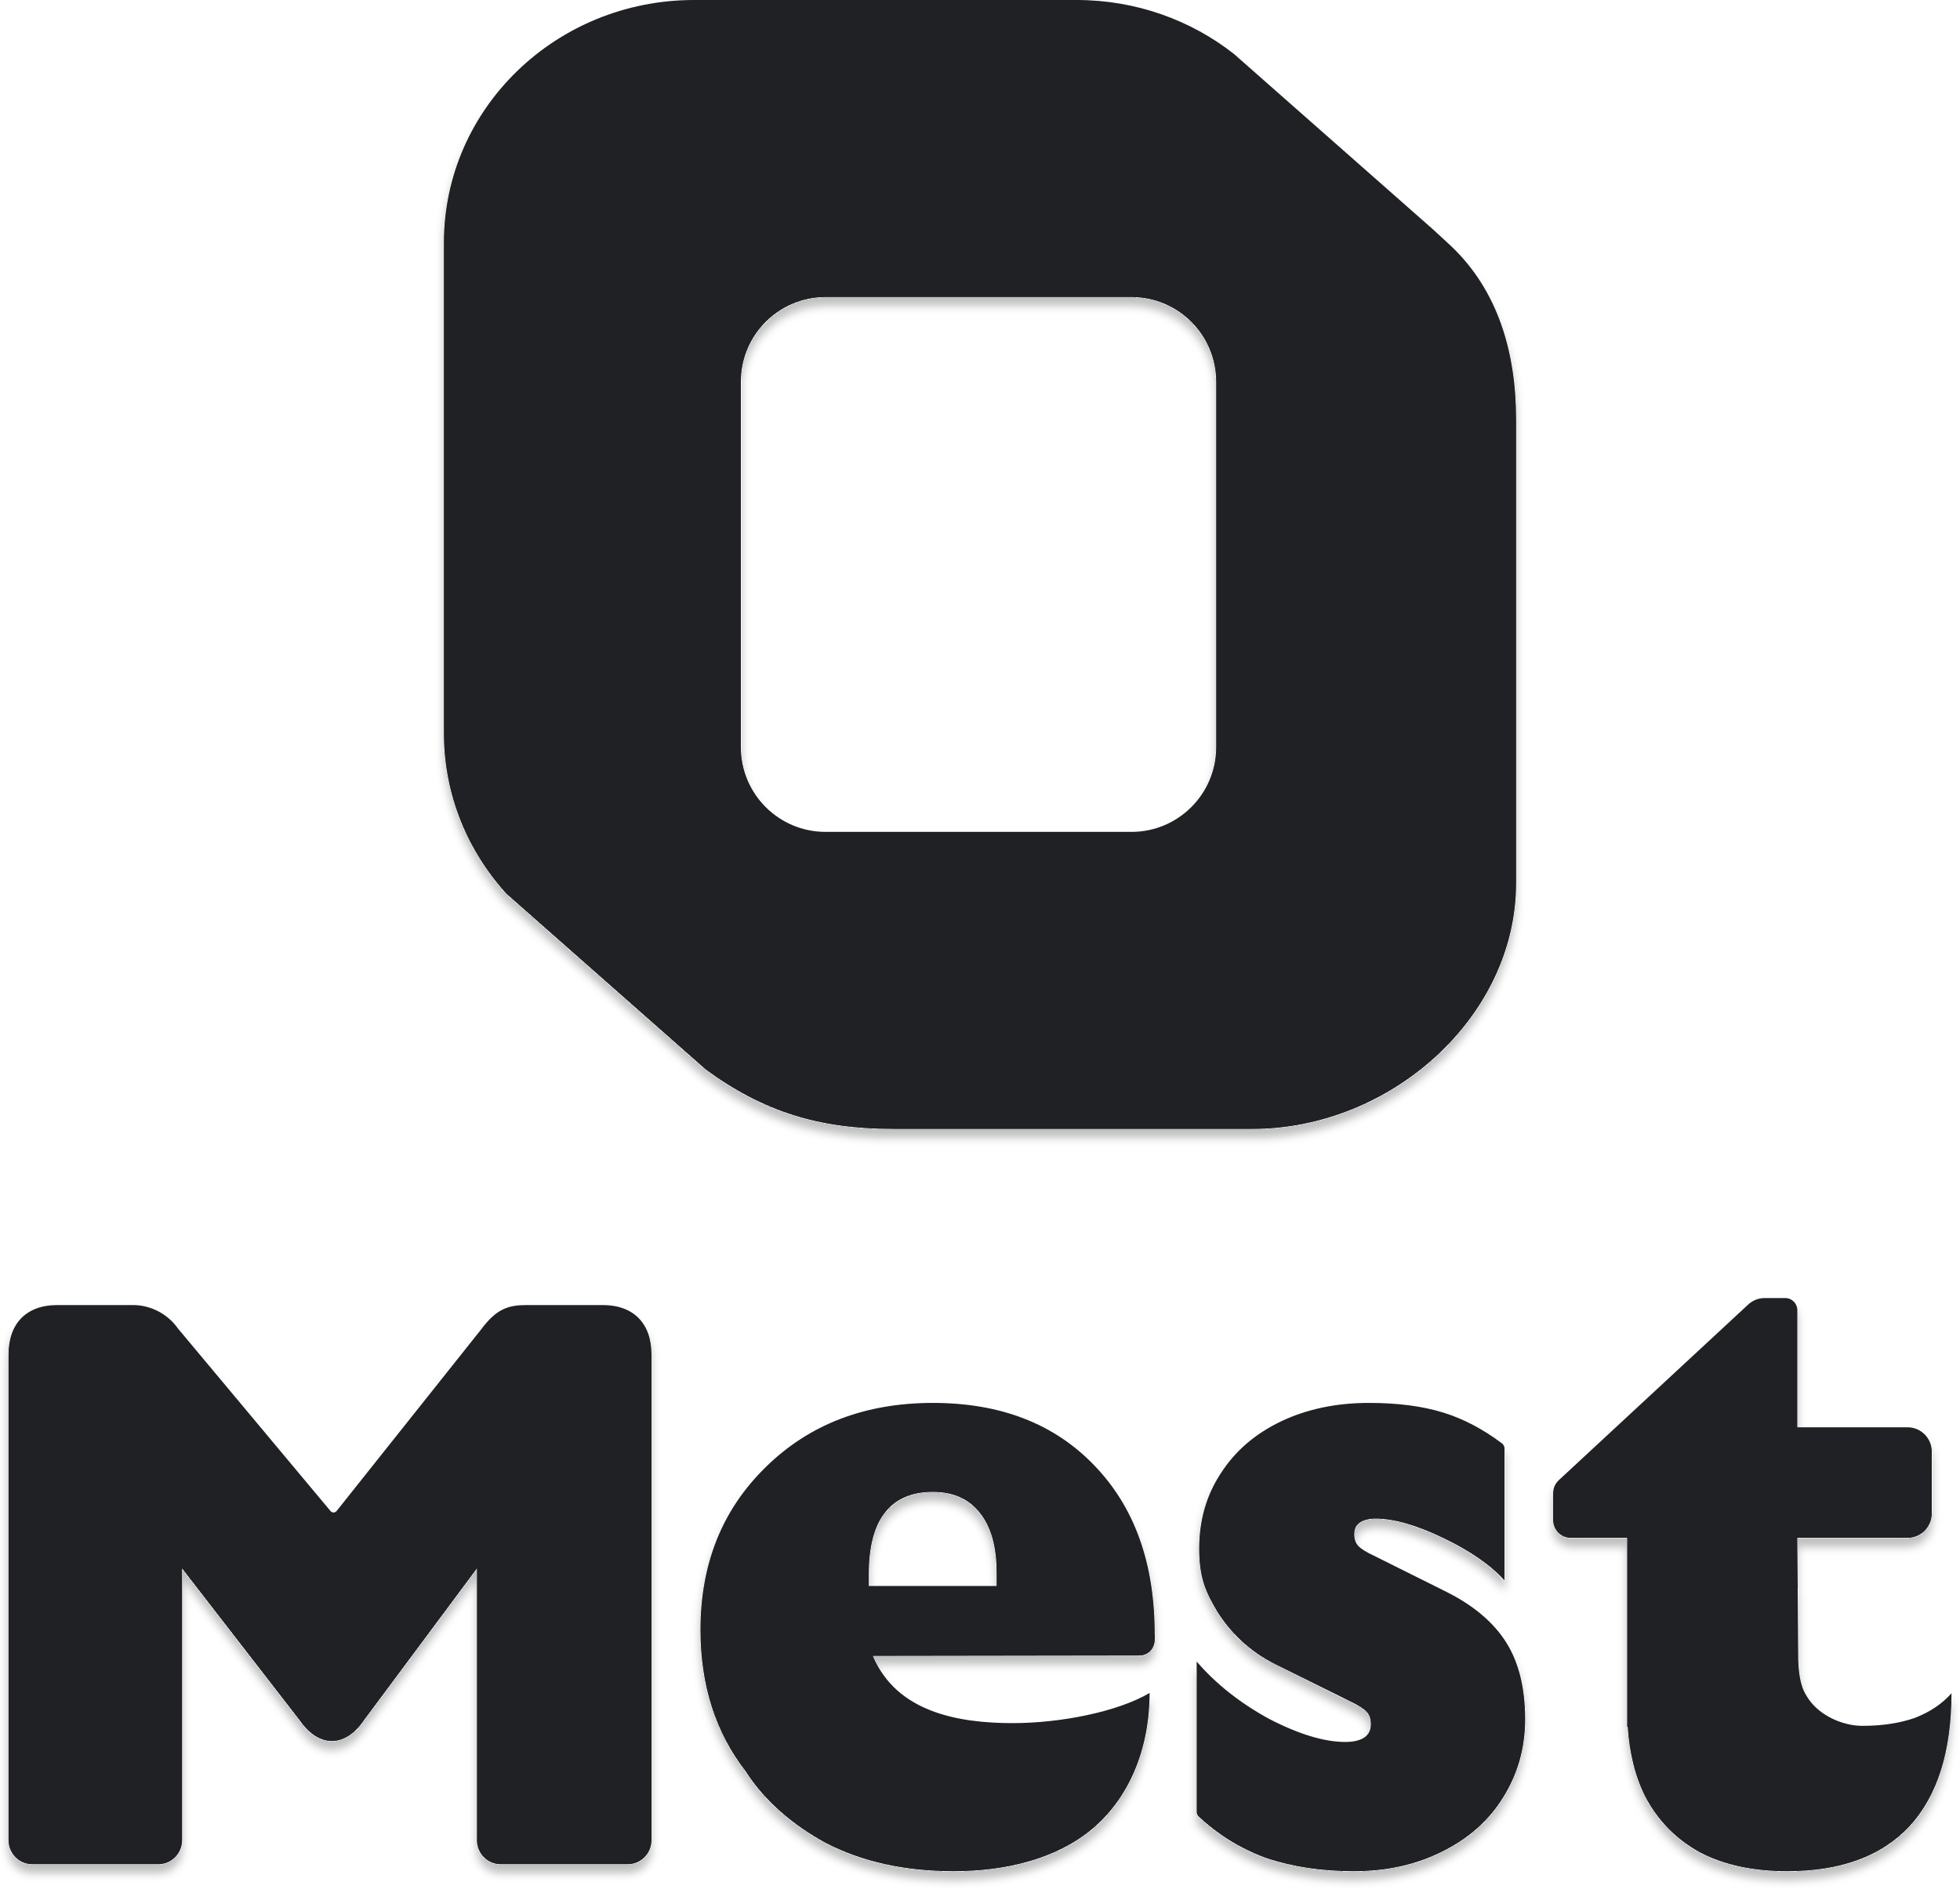
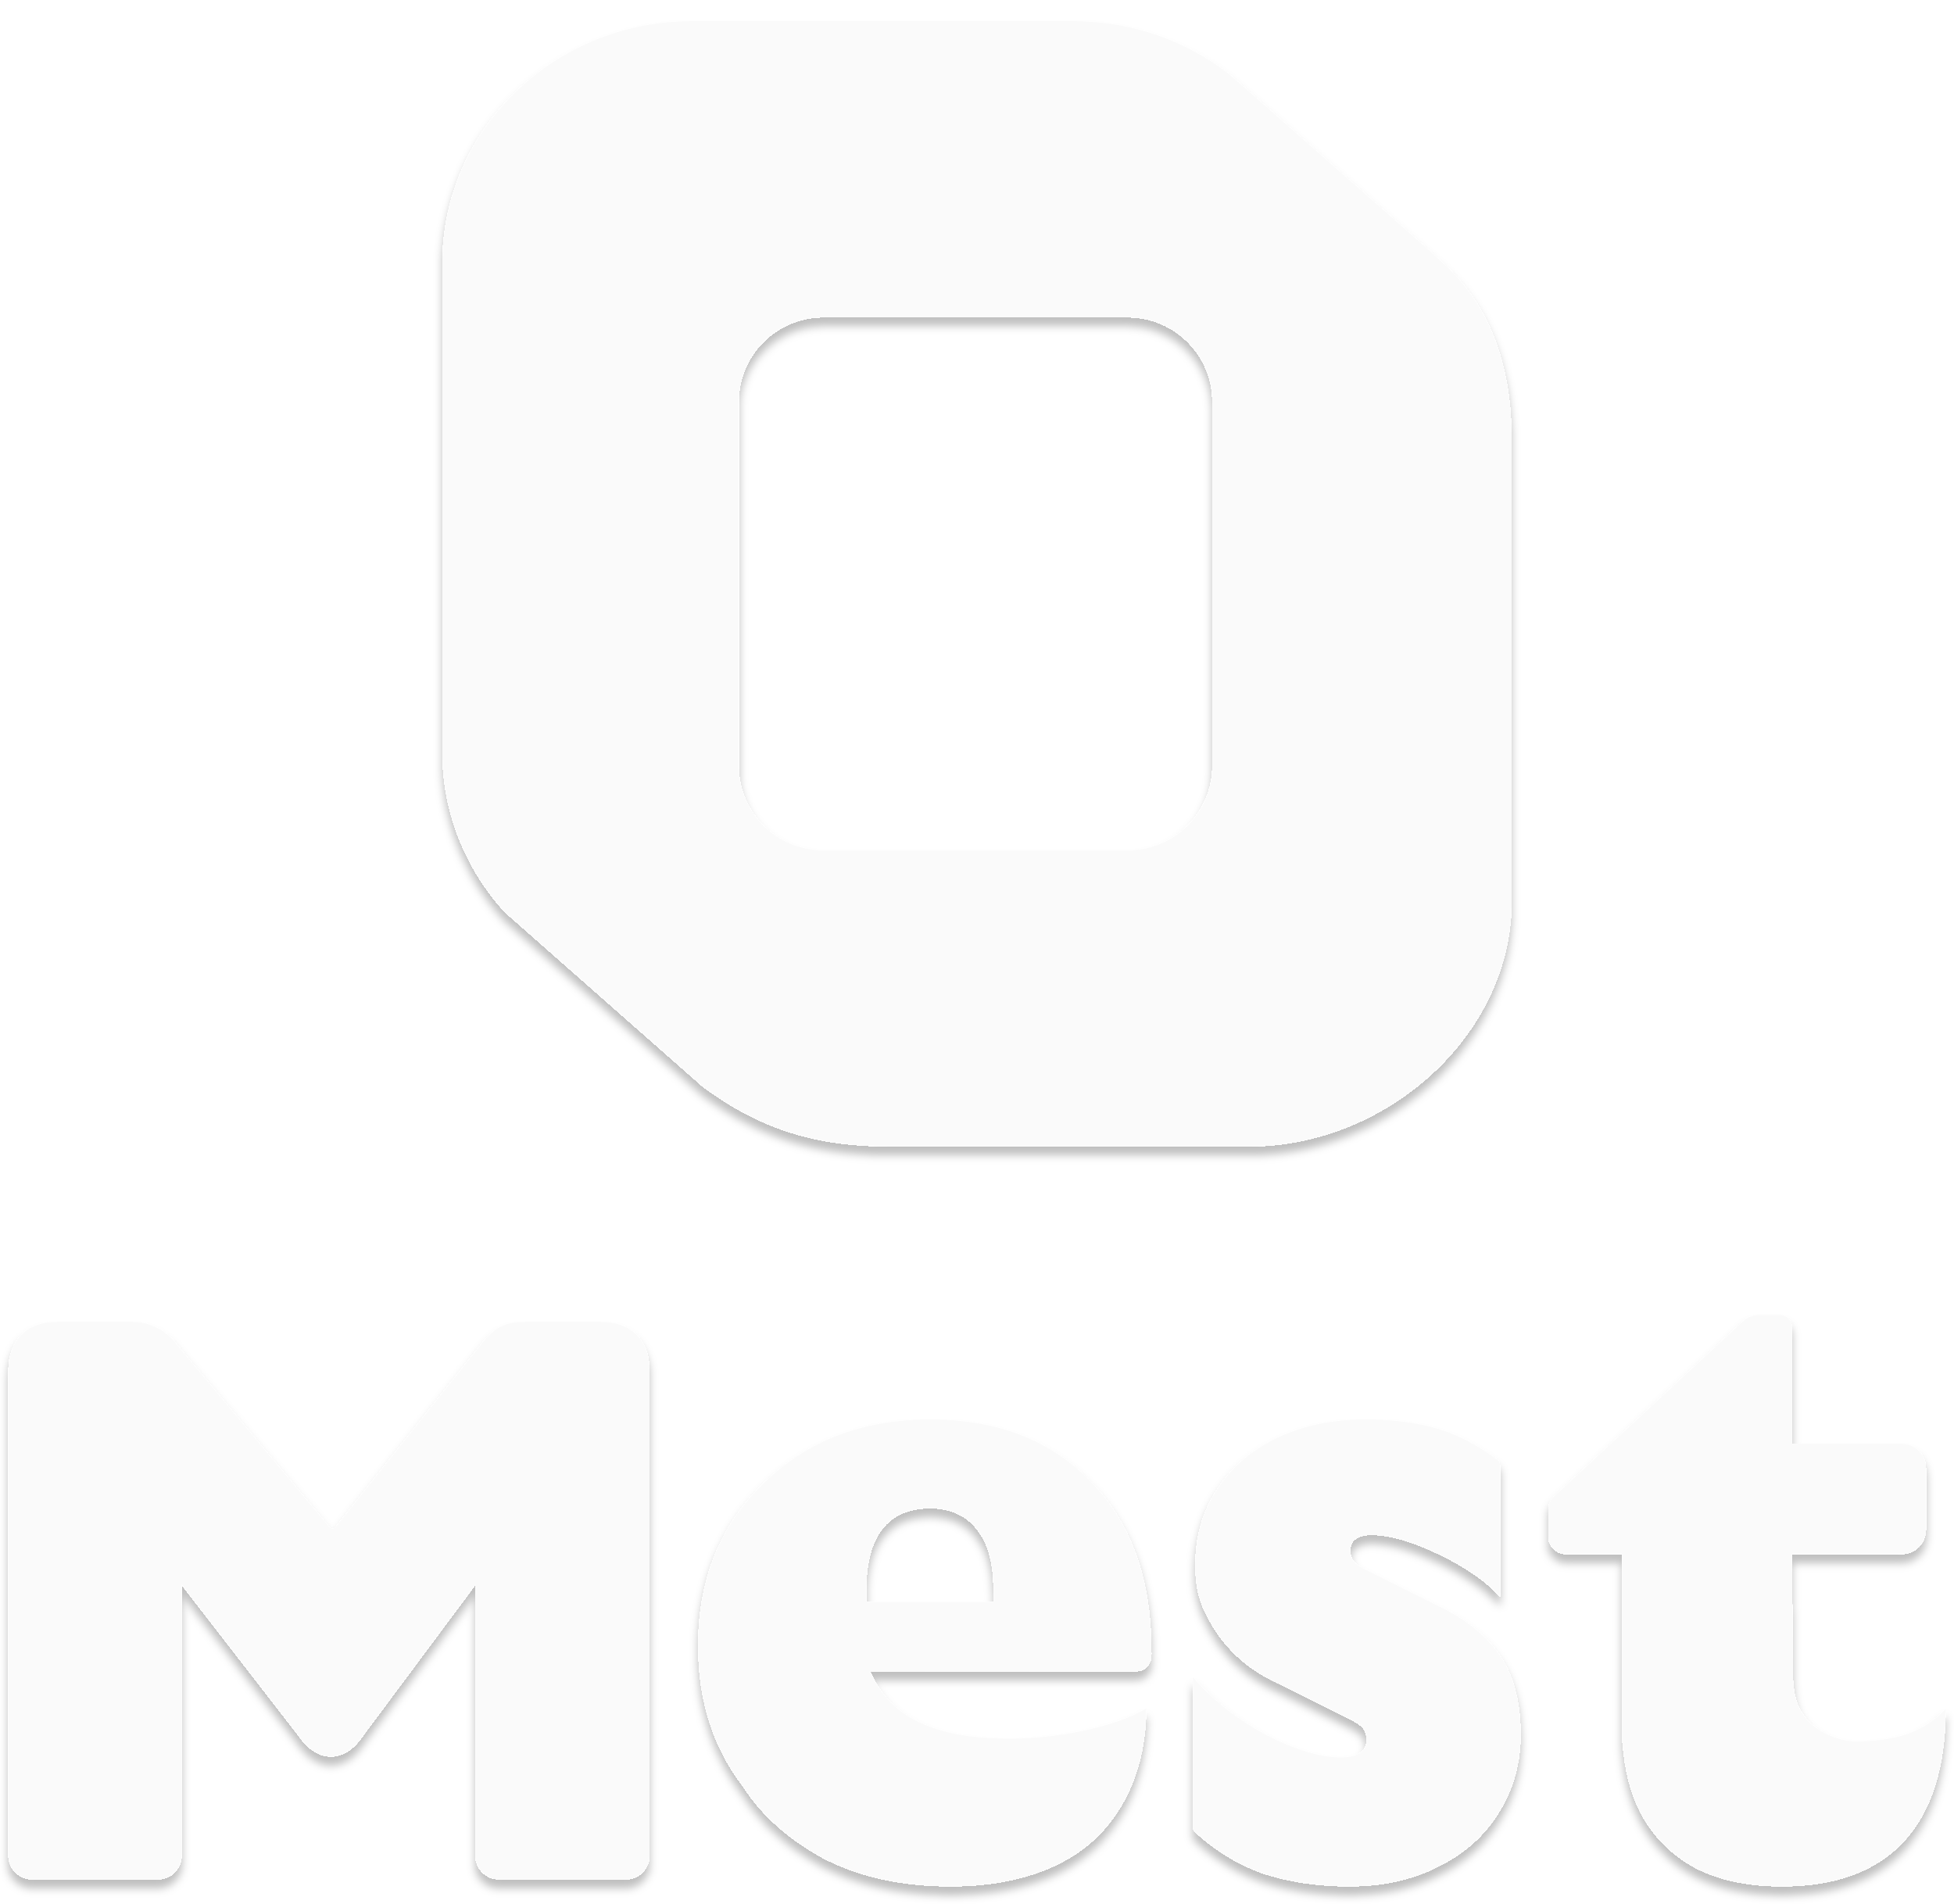
- <svg xmlns="http://www.w3.org/2000/svg" width="924" height="892" viewBox="0 0 924 892" fill="none">
-   <g filter="url(#filter0_d_1050_1165)">
-     <path fill-rule="evenodd" clip-rule="evenodd" d="M675.869 108.389L684.17 116.056C705.973 136.81 714.754 165.711 714.754 197.674V416.268C714.754 479.434 655.528 532.115 590.377 532.115H421.191C385.952 532.115 359.926 523.99 332.706 504.109L238.737 421.269C220.382 401.107 209.245 374.623 209.245 345.617V114.372C209.245 51.206 262.061 0 327.212 0H507.551C535.644 0 561.444 9.521 581.704 25.416L675.869 108.389ZM389.184 140.028C367.143 140.028 349.275 157.896 349.275 179.937V352.174C349.275 374.215 367.143 392.083 389.184 392.083H533.415C555.456 392.083 573.324 374.215 573.324 352.174V179.937C573.324 157.896 555.456 140.028 533.415 140.028H389.184Z" fill="#202124" />
-     <path fill-rule="evenodd" clip-rule="evenodd" d="M767.064 724.832V813.911L767.335 813.871C768.143 826.565 770.946 837.632 775.744 847.072C781.789 858.425 790.445 867.147 801.71 873.239C812.976 879.054 826.577 881.961 842.514 881.961C867.793 881.961 887.027 874.9 900.216 860.779C913.405 846.38 919.999 825.474 919.999 798.062C915.603 803.046 909.833 806.922 902.689 809.691C895.545 812.183 887.302 813.429 877.959 813.429C868.66 813.429 858.124 808.575 852.895 801.183C851.669 799.449 850.497 797.478 849.791 795.474C848.412 791.557 847.723 786.432 847.723 780.099L847.321 724.832H899.333C905.612 724.832 910.701 719.693 910.701 713.355V684.202C910.701 677.864 905.612 672.725 899.333 672.725H847.321V617.545C847.321 614.376 844.776 611.807 841.637 611.807H831.872C829.024 611.807 826.28 612.886 824.183 614.83L734.861 697.64C733.157 699.22 732.186 701.449 732.186 703.785V716.489C732.186 721.096 735.886 724.832 740.45 724.832H767.064ZM541.957 797.934C526.85 806.846 499.891 812.148 477.392 812.148C451.88 812.148 422.603 807.02 411.532 780.502L536.812 780.315C542.726 780.315 544.373 775.439 544.373 773.24C544.503 771.827 544.373 770.097 544.373 770.097C544.373 736.825 534.885 710.362 515.908 690.707C497.059 671.053 471.692 661.225 439.805 661.225C407.788 661.225 381.517 671.309 360.991 691.478C340.464 711.518 330.201 737.082 330.201 768.17C330.201 794.322 337.306 816.556 351.517 834.871C360.589 849.054 373.968 860.291 389.19 868.584C406.346 877.502 426.497 881.961 449.643 881.961C474.445 881.961 498.074 876.052 514.719 862.194C532.102 847.72 541.957 824.726 541.957 797.934ZM409.596 747.514H469.82V741.155C469.82 728.951 467.173 719.574 461.88 713.022C456.716 706.47 449.358 703.195 439.805 703.195C429.735 703.195 422.183 706.47 417.148 713.022C412.113 719.445 409.596 729.08 409.596 741.926V747.514ZM596.829 875.714C609.28 879.879 623.029 881.961 638.074 881.961C653.638 881.961 667.516 878.907 679.708 872.798C692.159 866.69 701.757 858.222 708.502 847.393C715.506 836.287 719.008 823.931 719.008 810.326C719.008 795.61 716.024 783.532 710.058 774.092C704.092 764.652 694.753 756.739 682.043 750.353L647.802 733.277C644.17 731.611 641.706 730.084 640.409 728.695C639.112 727.307 638.463 725.502 638.463 723.281C638.463 720.782 639.241 718.978 640.798 717.867C642.614 716.479 645.208 715.784 648.58 715.784C657.14 715.784 667.776 718.839 680.486 724.947C693.197 731.056 702.795 737.719 709.28 744.938V682.764C709.28 681.788 708.829 680.864 708.049 680.278C699.098 673.55 689.911 668.727 680.486 665.807C670.629 662.752 658.956 661.225 645.467 661.225C629.903 661.225 616.025 664.141 603.833 669.971C591.641 675.802 582.173 683.993 575.428 694.544C568.684 704.817 565.312 716.617 565.312 729.945C565.312 743.55 568.322 750.454 574.029 759.894C579.995 769.335 588.917 778.265 601.109 784.374L637.296 802.282C640.668 803.948 643.003 805.475 644.3 806.864C645.597 808.252 646.245 810.196 646.245 812.694C646.245 815.471 645.208 817.553 643.132 818.942C641.057 820.33 638.074 821.024 634.183 821.024C624.326 821.024 612.393 817.415 598.385 810.196C584.637 802.699 573.223 793.675 564.144 783.124V853.958C564.144 854.819 564.495 855.645 565.126 856.231C574.483 864.928 585.051 871.422 596.829 875.714ZM4 867.33C4 873.591 9.005 878.667 15.179 878.667H74.679C80.853 878.667 85.859 873.591 85.859 867.33V739.29L141.425 811.025C150.444 823.96 162.932 823.767 171.694 810.652L224.82 739.29V867.33C224.82 873.591 229.825 878.667 235.999 878.667H295.957C302.131 878.667 307.137 873.591 307.137 867.33V638.421C307.137 623.722 298.635 615.101 284.141 615.101H248.398C239.741 615.101 234.099 616.749 226.748 626.673L158.681 712.181C157.959 713.089 156.586 713.105 155.842 712.215L83.963 626.235C79.036 619.247 71.086 615.101 62.615 615.101H26.996C12.501 615.101 4 623.722 4 638.421V867.33Z" fill="#202124" />
+ <svg xmlns="http://www.w3.org/2000/svg" width="924" height="900" viewBox="0 0 924 900" fill="none">
+   <g filter="url(#filter0_d_1050_1175)">
+     <path fill-rule="evenodd" clip-rule="evenodd" d="M675.869 118.389L684.17 126.056C705.973 146.81 714.754 175.711 714.754 207.674V426.268C714.754 489.434 655.528 542.115 590.377 542.115H421.191C385.952 542.115 359.926 533.99 332.706 514.109L238.737 431.269C220.382 411.107 209.245 384.623 209.245 355.617V124.372C209.245 61.206 262.061 10 327.212 10H507.551C535.644 10 561.444 19.521 581.704 35.416L675.869 118.389ZM389.184 150.028C367.143 150.028 349.275 167.896 349.275 189.937V362.174C349.275 384.215 367.143 402.083 389.184 402.083H533.415C555.456 402.083 573.324 384.215 573.324 362.174V189.937C573.324 167.896 555.456 150.028 533.415 150.028H389.184Z" fill="#FAFAFA" />
+     <path fill-rule="evenodd" clip-rule="evenodd" d="M767.064 734.832V823.911L767.335 823.871C768.143 836.565 770.946 847.632 775.744 857.072C781.789 868.425 790.445 877.147 801.71 883.239C812.976 889.054 826.577 891.961 842.514 891.961C867.793 891.961 887.027 884.9 900.216 870.779C913.405 856.38 919.999 835.474 919.999 808.062C915.603 813.046 909.833 816.922 902.689 819.691C895.545 822.183 887.302 823.429 877.959 823.429C868.66 823.429 858.124 818.575 852.895 811.184C851.669 809.449 850.497 807.478 849.791 805.474C848.412 801.557 847.723 796.432 847.723 790.099L847.321 734.832H899.333C905.612 734.832 910.701 729.694 910.701 723.355V694.202C910.701 687.864 905.612 682.725 899.333 682.725H847.321V627.545C847.321 624.376 844.776 621.807 841.637 621.807H831.872C829.024 621.807 826.28 622.886 824.183 624.83L734.861 707.64C733.157 709.22 732.186 711.449 732.186 713.785V726.489C732.186 731.096 735.886 734.832 740.45 734.832H767.064ZM541.957 807.934C526.85 816.846 499.891 822.147 477.392 822.147C451.88 822.147 422.603 817.02 411.532 790.502L536.812 790.315C542.726 790.315 544.373 785.439 544.373 783.24C544.503 781.827 544.373 780.096 544.373 780.096C544.373 746.825 534.885 720.362 515.908 700.707C497.059 681.052 471.692 671.225 439.805 671.225C407.788 671.225 381.517 681.309 360.991 701.478C340.464 721.518 330.201 747.082 330.201 778.169C330.201 804.322 337.306 826.556 351.517 844.871C360.589 859.054 373.968 870.291 389.19 878.584C406.346 887.502 426.497 891.961 449.643 891.961C474.445 891.961 498.074 886.052 514.719 872.194C532.102 857.72 541.957 834.726 541.957 807.934ZM409.596 757.514H469.82V751.155C469.82 738.951 467.173 729.573 461.88 723.022C456.716 716.47 449.358 713.194 439.805 713.194C429.735 713.194 422.183 716.47 417.148 723.022C412.113 729.445 409.596 739.08 409.596 751.926V757.514ZM596.829 885.714C609.28 889.879 623.029 891.961 638.074 891.961C653.638 891.961 667.516 888.907 679.708 882.798C692.159 876.69 701.757 868.221 708.502 857.393C715.506 846.287 719.008 833.931 719.008 820.326C719.008 805.61 716.024 793.532 710.058 784.092C704.092 774.652 694.753 766.738 682.043 760.352L647.802 743.277C644.17 741.611 641.706 740.084 640.409 738.695C639.112 737.307 638.463 735.502 638.463 733.281C638.463 730.782 639.241 728.977 640.798 727.867C642.614 726.478 645.208 725.784 648.58 725.784C657.14 725.784 667.776 728.839 680.486 734.947C693.197 741.055 702.795 747.719 709.28 754.938V692.764C709.28 691.788 708.829 690.864 708.049 690.278C699.098 683.55 689.911 678.727 680.486 675.806C670.629 672.752 658.956 671.225 645.467 671.225C629.903 671.225 616.025 674.14 603.833 679.971C591.641 685.802 582.173 693.993 575.428 704.544C568.684 714.817 565.312 726.617 565.312 739.945C565.312 753.55 568.322 760.454 574.029 769.894C579.995 779.334 588.917 788.265 601.109 794.373L637.296 812.282C640.668 813.948 643.003 815.475 644.3 816.864C645.597 818.252 646.245 820.195 646.245 822.694C646.245 825.471 645.208 827.553 643.132 828.941C641.057 830.33 638.074 831.024 634.183 831.024C624.326 831.024 612.393 827.414 598.385 820.195C584.637 812.699 573.223 803.675 564.144 793.124V863.957C564.144 864.819 564.495 865.645 565.126 866.231C574.483 874.928 585.051 881.422 596.829 885.714ZM4 877.33C4 883.591 9.005 888.667 15.179 888.667H74.679C80.853 888.667 85.859 883.591 85.859 877.33V749.29L141.425 821.025C150.444 833.96 162.932 833.767 171.694 820.652L224.82 749.29V877.33C224.82 883.591 229.825 888.667 235.999 888.667H295.957C302.131 888.667 307.137 883.591 307.137 877.33V648.421C307.137 633.722 298.635 625.101 284.141 625.101H248.398C239.741 625.101 234.099 626.749 226.748 636.673L158.681 722.181C157.959 723.089 156.586 723.105 155.842 722.215L83.963 636.235C79.036 629.247 71.086 625.101 62.615 625.101H26.996C12.501 625.101 4 633.722 4 648.421V877.33Z" fill="#FAFAFA" />
  </g>
  <defs>
-     <filter id="filter0_d_1050_1165" x="0" y="0" width="924" height="900" filterUnits="userSpaceOnUse" color-interpolation-filters="sRGB">
+     <filter id="filter0_d_1050_1175" x="0" y="0" width="924" height="900" filterUnits="userSpaceOnUse" color-interpolation-filters="sRGB">
      <feFlood flood-opacity="0" result="BackgroundImageFix" />
      <feColorMatrix in="SourceAlpha" type="matrix" values="0 0 0 0 0 0 0 0 0 0 0 0 0 0 0 0 0 0 127 0" result="hardAlpha" />
      <feOffset dy="4" />
      <feGaussianBlur stdDeviation="2" />
      <feComposite in2="hardAlpha" operator="out" />
      <feColorMatrix type="matrix" values="0 0 0 0 0 0 0 0 0 0 0 0 0 0 0 0 0 0 0.25 0" />
-       <feBlend mode="normal" in2="BackgroundImageFix" result="effect1_dropShadow_1050_1165" />
-       <feBlend mode="normal" in="SourceGraphic" in2="effect1_dropShadow_1050_1165" result="shape" />
+       <feBlend mode="normal" in2="BackgroundImageFix" result="effect1_dropShadow_1050_1175" />
+       <feBlend mode="normal" in="SourceGraphic" in2="effect1_dropShadow_1050_1175" result="shape" />
    </filter>
  </defs>
</svg>
